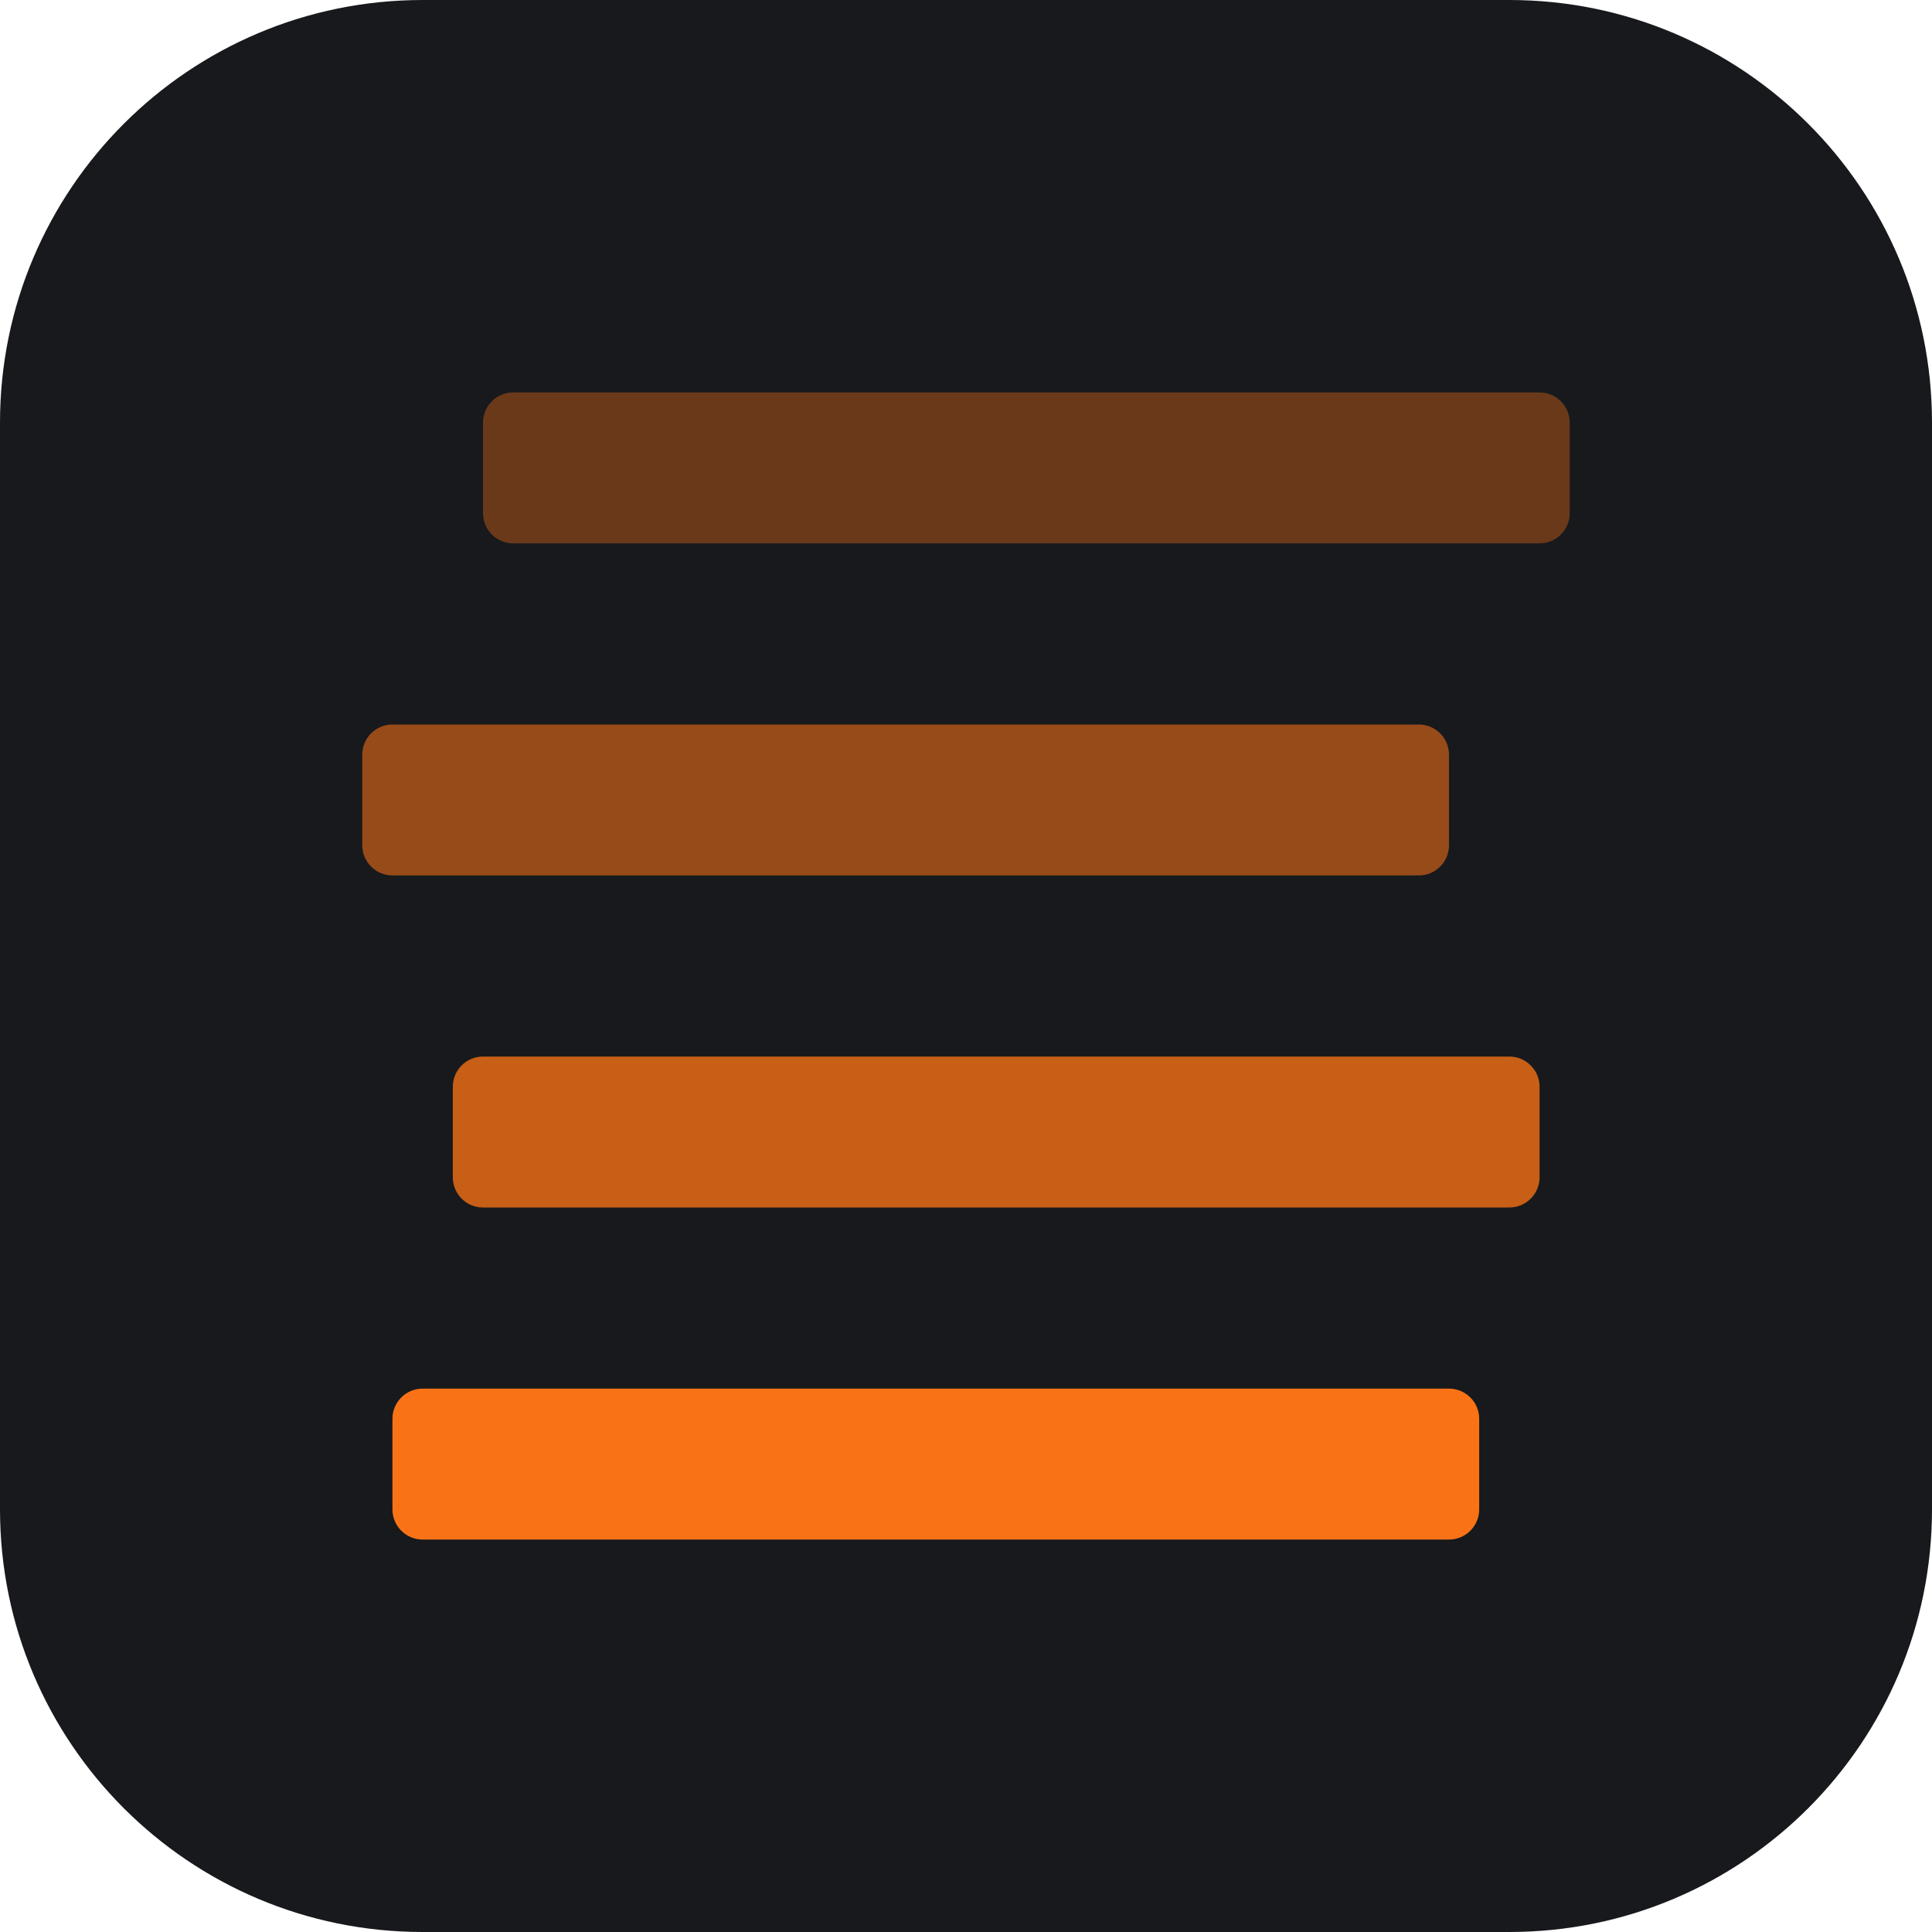
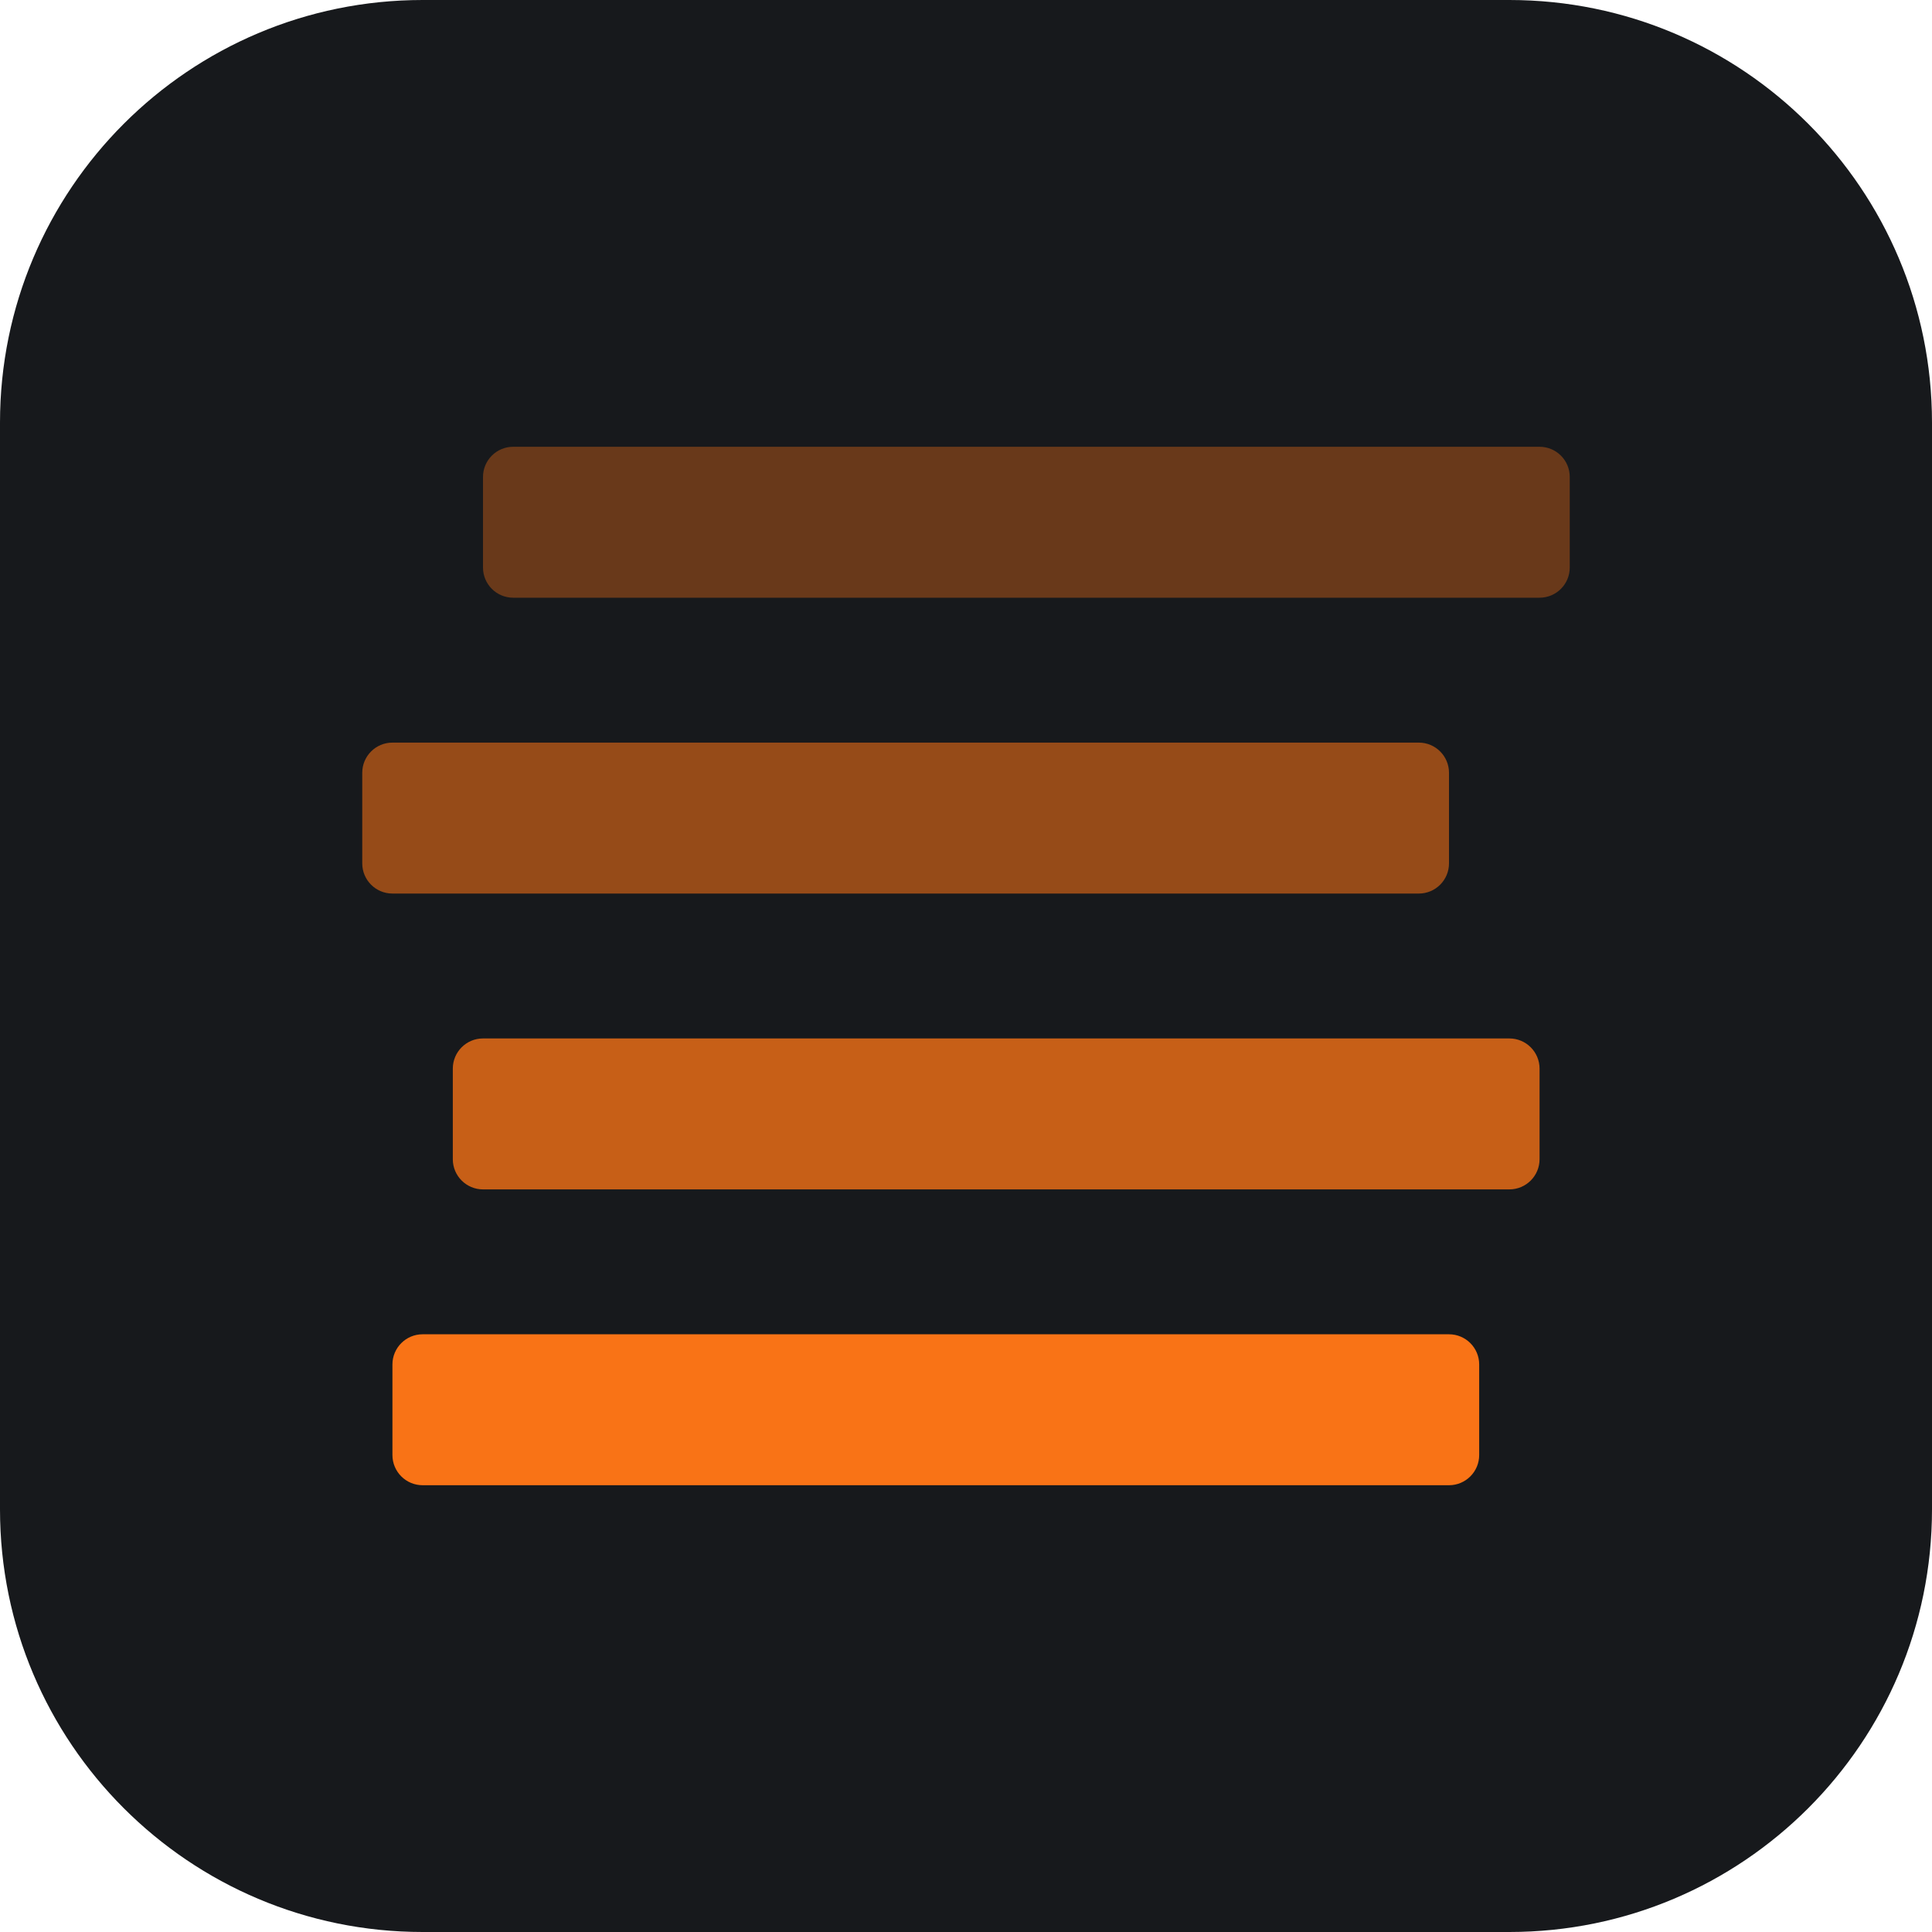
<svg xmlns="http://www.w3.org/2000/svg" viewBox="0 0 64 64" role="img" aria-label="StackMate Go">
  <rect width="64" height="64" rx="14" fill="#17191C" />
-   <rect x="13" y="46" width="36" height="5" rx="1" fill="#F97316" />
-   <rect x="15" y="35" width="36" height="5" rx="1" fill="#F97316" opacity="0.78" />
-   <rect x="12" y="24" width="36" height="5" rx="1" fill="#F97316" opacity="0.56" />
-   <rect x="16" y="13" width="36" height="5" rx="1" fill="#F97316" opacity="0.36" />
+   <rect x="13" y="44.2" width="36" height="5" rx="1" fill="#F97316" />
+   <rect x="15" y="34.4" width="36" height="5" rx="1" fill="#F97316" opacity="0.78" />
+   <rect x="12" y="24.6" width="36" height="5" rx="1" fill="#F97316" opacity="0.56" />
+   <rect x="16" y="14.8" width="36" height="5" rx="1" fill="#F97316" opacity="0.36" />
</svg>
